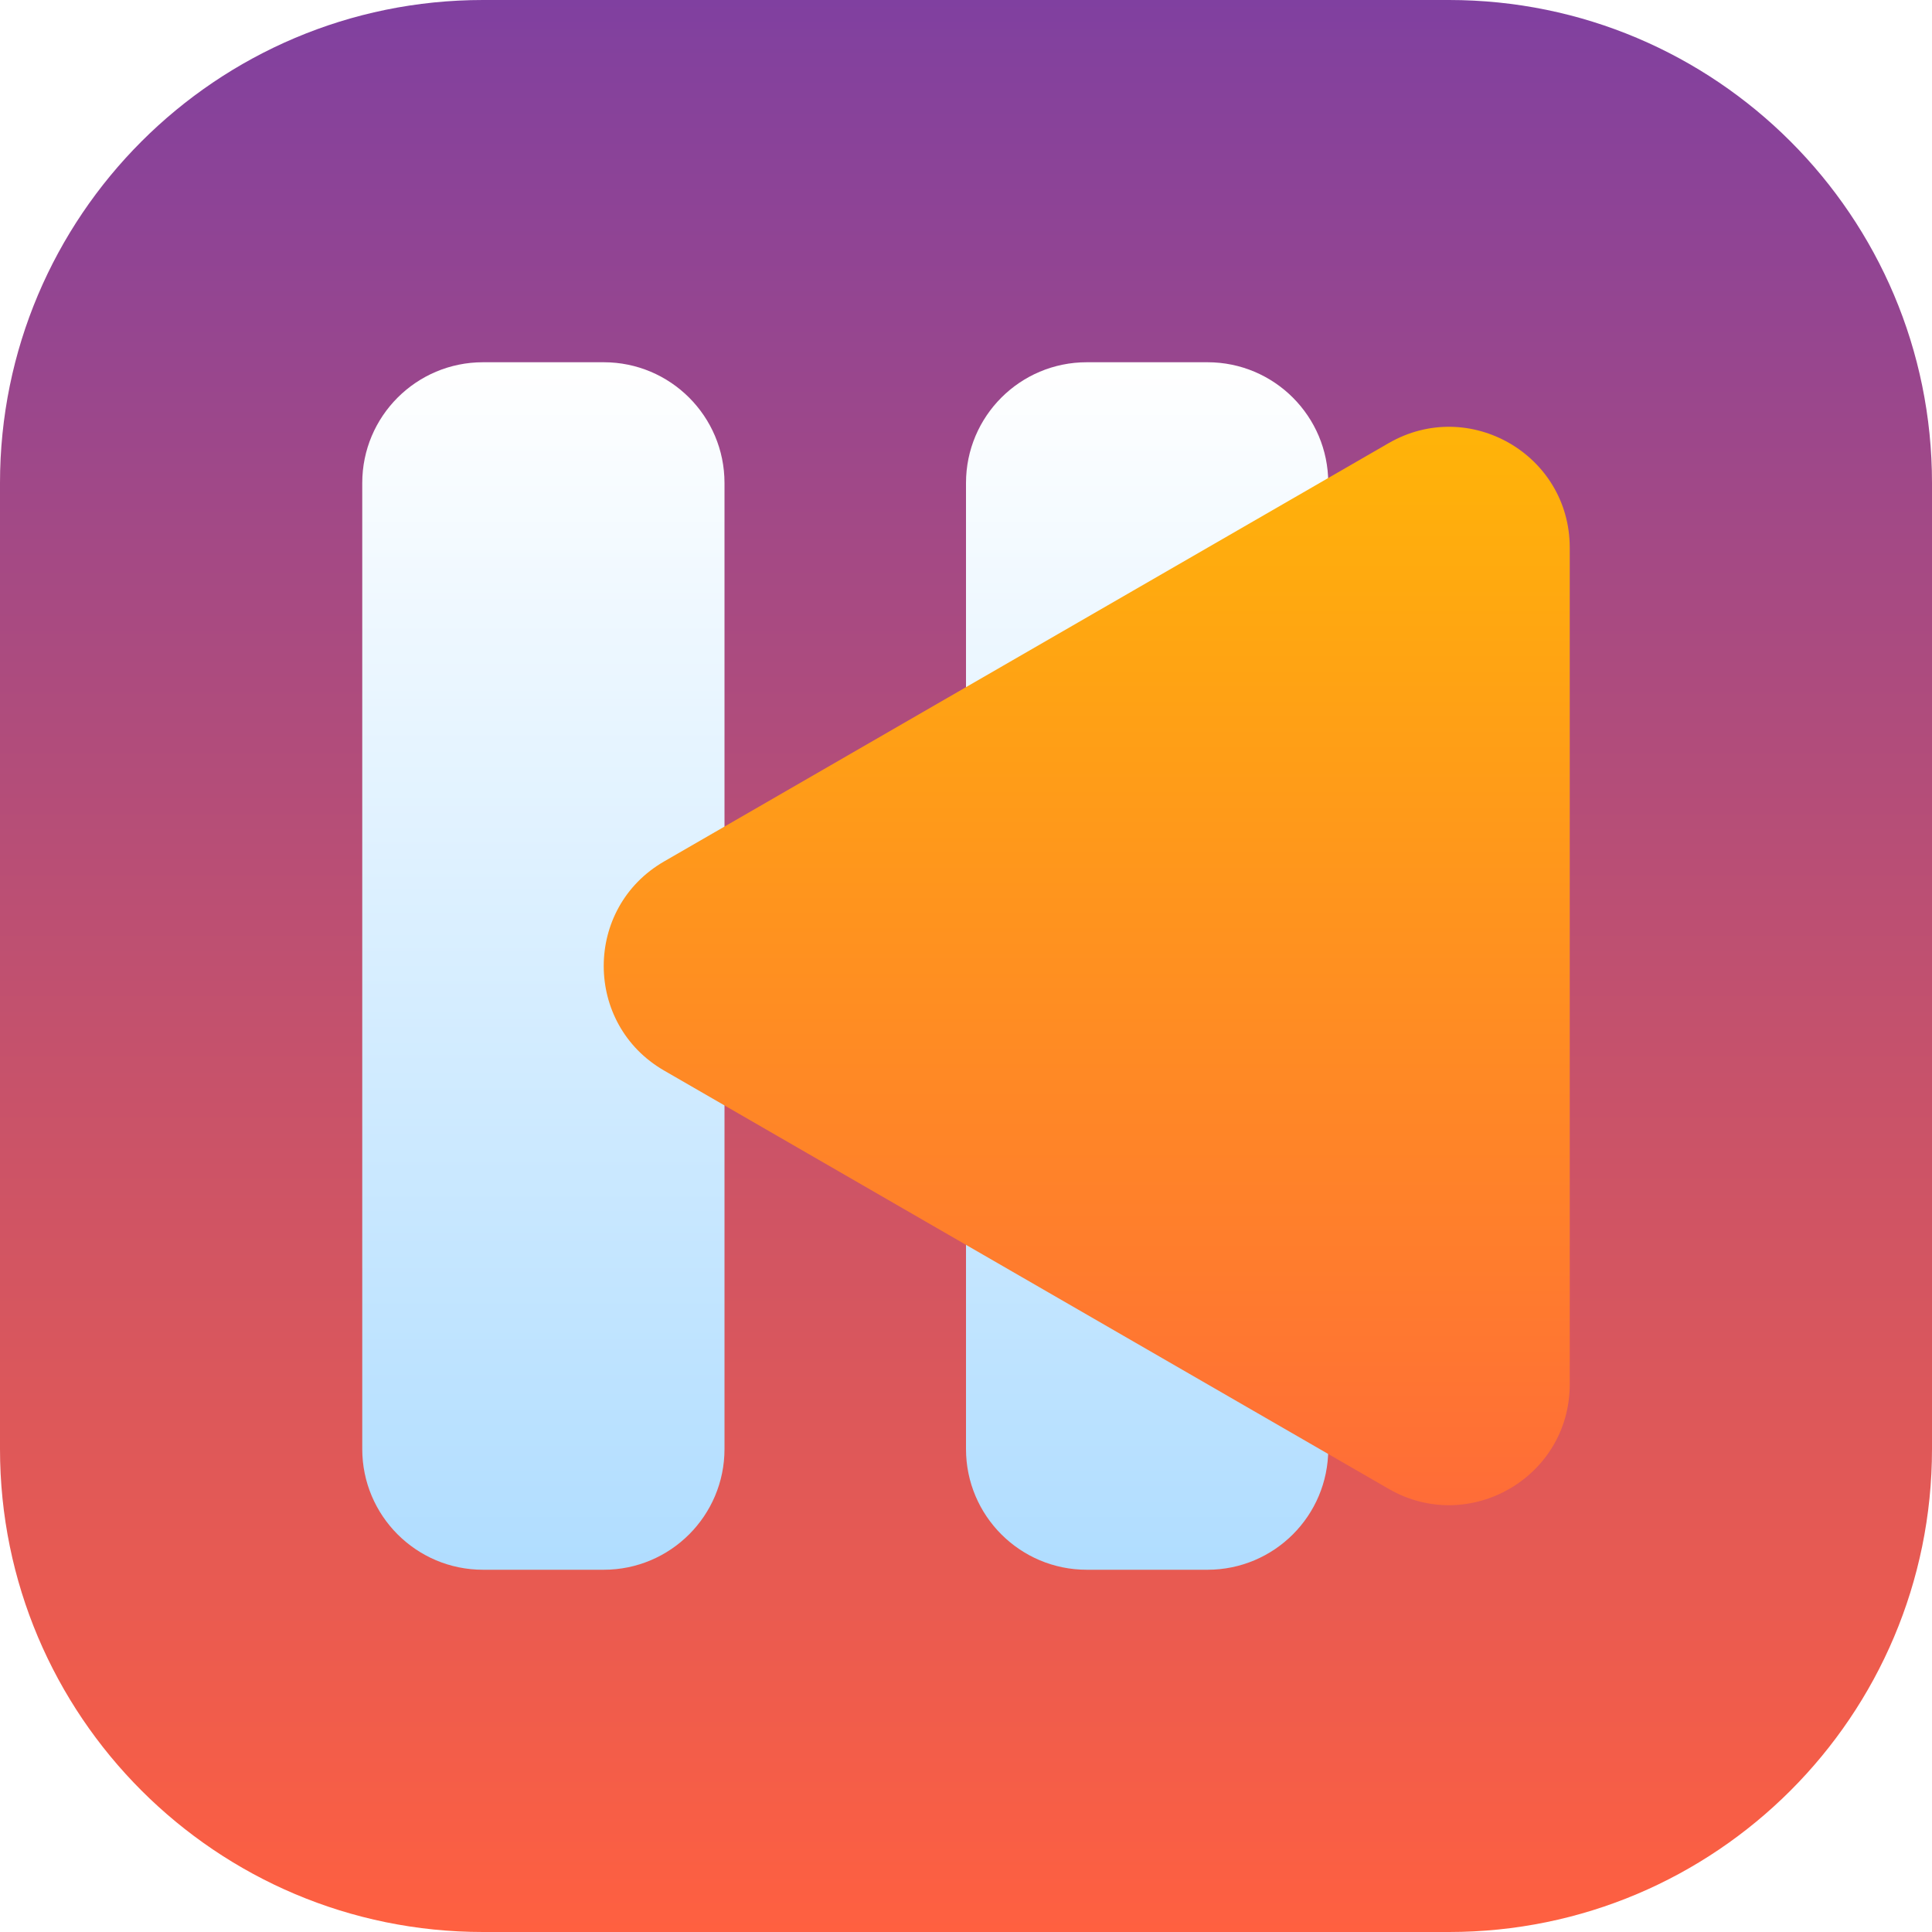
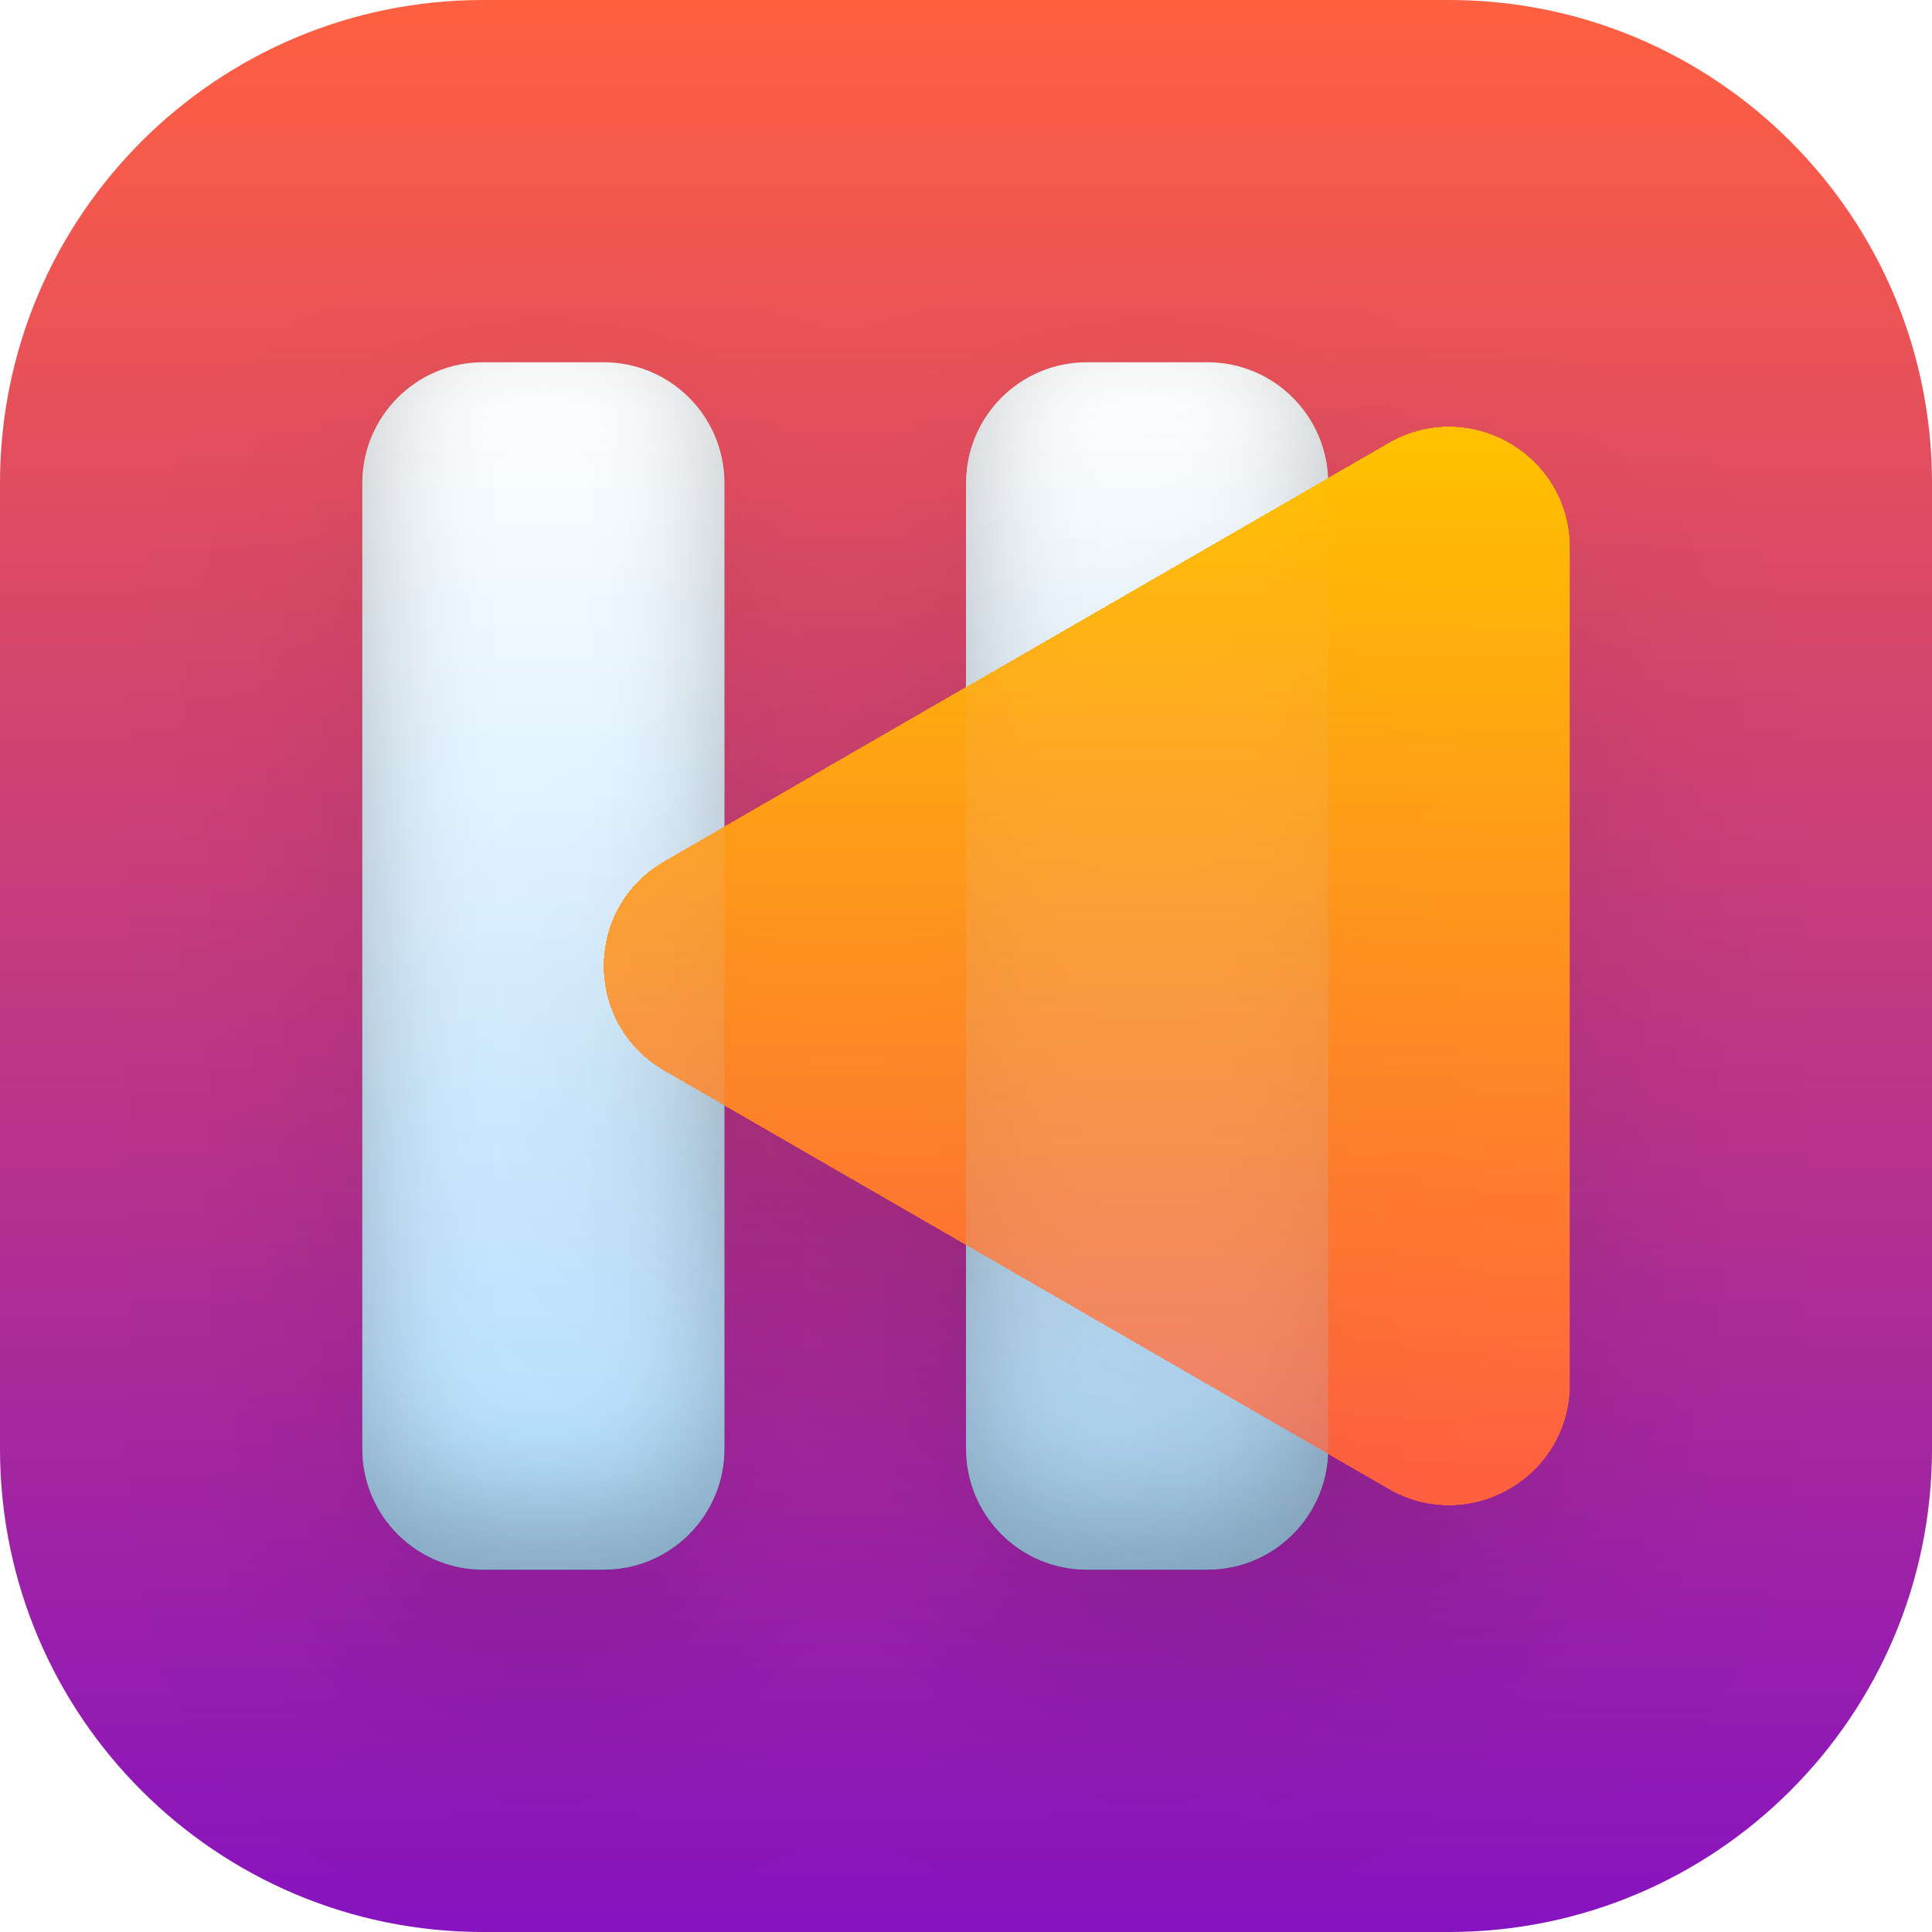
<svg xmlns="http://www.w3.org/2000/svg" width="16" height="16" viewBox="0 0 16 16" fill="none">
-   <rect width="16" height="16" rx="4" fill="url(#paint0_linear_26_357)" />
-   <rect x="3" y="3" width="3" height="10" rx="1" fill="url(#paint1_linear_26_357)" />
-   <rect x="8" y="3" width="3" height="10" rx="1" fill="url(#paint2_linear_26_357)" />
-   <path d="M5.5 8.866C4.833 8.481 4.833 7.519 5.5 7.134L11.5 3.67C12.167 3.285 13 3.766 13 4.536V11.464C13 12.234 12.167 12.715 11.5 12.33L5.5 8.866Z" fill="url(#paint3_linear_26_357)" />
+   <rect width="16" height="16" rx="4" fill="url(#paint0_linear_810_257)" />
+   <path d="M5.5 8.866C4.833 8.481 4.833 7.519 5.5 7.134L11.5 3.67C12.167 3.285 13 3.766 13 4.536V11.464C13 12.234 12.167 12.715 11.5 12.33L5.5 8.866Z" fill="url(#paint1_linear_810_257)" />
+   <g filter="url(#filter0_di_810_257)">
+     <path fill-rule="evenodd" clip-rule="evenodd" d="M4 3C3.448 3 3 3.448 3 4V12C3 12.552 3.448 13 4 13H5C5.552 13 6 12.552 6 12V4C6 3.448 5.552 3 5 3H4ZM9 3C8.448 3 8 3.448 8 4V12C8 12.552 8.448 13 9 13H10C10.552 13 11 12.552 11 12V4C11 3.448 10.552 3 10 3H9Z" fill="url(#paint2_linear_810_257)" />
+   </g>
+   <g filter="url(#filter1_bd_810_257)">
+     <path d="M5.5 8.866C4.833 8.481 4.833 7.519 5.5 7.134L11.5 3.67C12.167 3.285 13 3.766 13 4.536V11.464C13 12.234 12.167 12.715 11.5 12.33L5.5 8.866Z" fill="url(#paint3_linear_810_257)" shape-rendering="crispEdges" />
+   </g>
  <defs>
-     <linearGradient id="paint0_linear_26_357" x1="8" y1="0" x2="8" y2="16" gradientUnits="userSpaceOnUse">
-       <stop stop-color="#8040A0" />
-       <stop offset="1" stop-color="#FF6040" />
+     <filter id="filter0_di_810_257" x="1" y="2" width="12" height="14" filterUnits="userSpaceOnUse" color-interpolation-filters="sRGB">
+       <feFlood flood-opacity="0" result="BackgroundImageFix" />
+       <feColorMatrix in="SourceAlpha" type="matrix" values="0 0 0 0 0 0 0 0 0 0 0 0 0 0 0 0 0 0 127 0" result="hardAlpha" />
+       <feOffset dy="1" />
+       <feGaussianBlur stdDeviation="1" />
+       <feComposite in2="hardAlpha" operator="out" />
+       <feColorMatrix type="matrix" values="0 0 0 0 0 0 0 0 0 0 0 0 0 0 0 0 0 0 0.1 0" />
+       <feBlend mode="normal" in2="BackgroundImageFix" result="effect1_dropShadow_810_257" />
+       <feBlend mode="normal" in="SourceGraphic" in2="effect1_dropShadow_810_257" result="shape" />
+       <feColorMatrix in="SourceAlpha" type="matrix" values="0 0 0 0 0 0 0 0 0 0 0 0 0 0 0 0 0 0 127 0" result="hardAlpha" />
+       <feOffset dy="-0.5" />
+       <feGaussianBlur stdDeviation="0.5" />
+       <feComposite in2="hardAlpha" operator="arithmetic" k2="-1" k3="1" />
+       <feColorMatrix type="matrix" values="0 0 0 0 0 0 0 0 0 0 0 0 0 0 0 0 0 0 0.25 0" />
+       <feBlend mode="normal" in2="shape" result="effect2_innerShadow_810_257" />
+     </filter>
+     <filter id="filter1_bd_810_257" x="3" y="2.534" width="12" height="12.931" filterUnits="userSpaceOnUse" color-interpolation-filters="sRGB">
+       <feFlood flood-opacity="0" result="BackgroundImageFix" />
+       <feGaussianBlur in="BackgroundImageFix" stdDeviation="0.25" />
+       <feComposite in2="SourceAlpha" operator="in" result="effect1_backgroundBlur_810_257" />
+       <feColorMatrix in="SourceAlpha" type="matrix" values="0 0 0 0 0 0 0 0 0 0 0 0 0 0 0 0 0 0 127 0" result="hardAlpha" />
+       <feOffset dy="1" />
+       <feGaussianBlur stdDeviation="1" />
+       <feComposite in2="hardAlpha" operator="out" />
+       <feColorMatrix type="matrix" values="0 0 0 0 0 0 0 0 0 0 0 0 0 0 0 0 0 0 0.1 0" />
+       <feBlend mode="normal" in2="effect1_backgroundBlur_810_257" result="effect2_dropShadow_810_257" />
+       <feBlend mode="normal" in="SourceGraphic" in2="effect2_dropShadow_810_257" result="shape" />
+     </filter>
+     <linearGradient id="paint0_linear_810_257" x1="8" y1="0" x2="8" y2="16" gradientUnits="userSpaceOnUse">
+       <stop stop-color="#FF6040" />
+       <stop offset="1" stop-color="#8613C0" />
    </linearGradient>
-     <linearGradient id="paint1_linear_26_357" x1="4.5" y1="3" x2="4.5" y2="13" gradientUnits="userSpaceOnUse">
+     <linearGradient id="paint1_linear_810_257" x1="10" y1="2" x2="10" y2="14" gradientUnits="userSpaceOnUse">
+       <stop offset="0.145" stop-color="#FFC000" />
+       <stop offset="0.853" stop-color="#FF6040" />
+     </linearGradient>
+     <linearGradient id="paint2_linear_810_257" x1="9.5" y1="3" x2="9.5" y2="13" gradientUnits="userSpaceOnUse">
      <stop stop-color="white" />
      <stop offset="1" stop-color="#B0DDFF" />
    </linearGradient>
-     <linearGradient id="paint2_linear_26_357" x1="9.5" y1="3" x2="9.5" y2="13" gradientUnits="userSpaceOnUse">
-       <stop stop-color="white" />
-       <stop offset="1" stop-color="#B0DDFF" />
-     </linearGradient>
-     <linearGradient id="paint3_linear_26_357" x1="10" y1="2" x2="10" y2="14" gradientUnits="userSpaceOnUse">
-       <stop stop-color="#FFC000" />
-       <stop offset="1" stop-color="#FF6040" />
+     <linearGradient id="paint3_linear_810_257" x1="10" y1="2" x2="10" y2="14" gradientUnits="userSpaceOnUse">
+       <stop offset="0.145" stop-color="#FFC000" />
+       <stop offset="0.853" stop-color="#FF6040" stop-opacity="0.75" />
    </linearGradient>
  </defs>
</svg>
